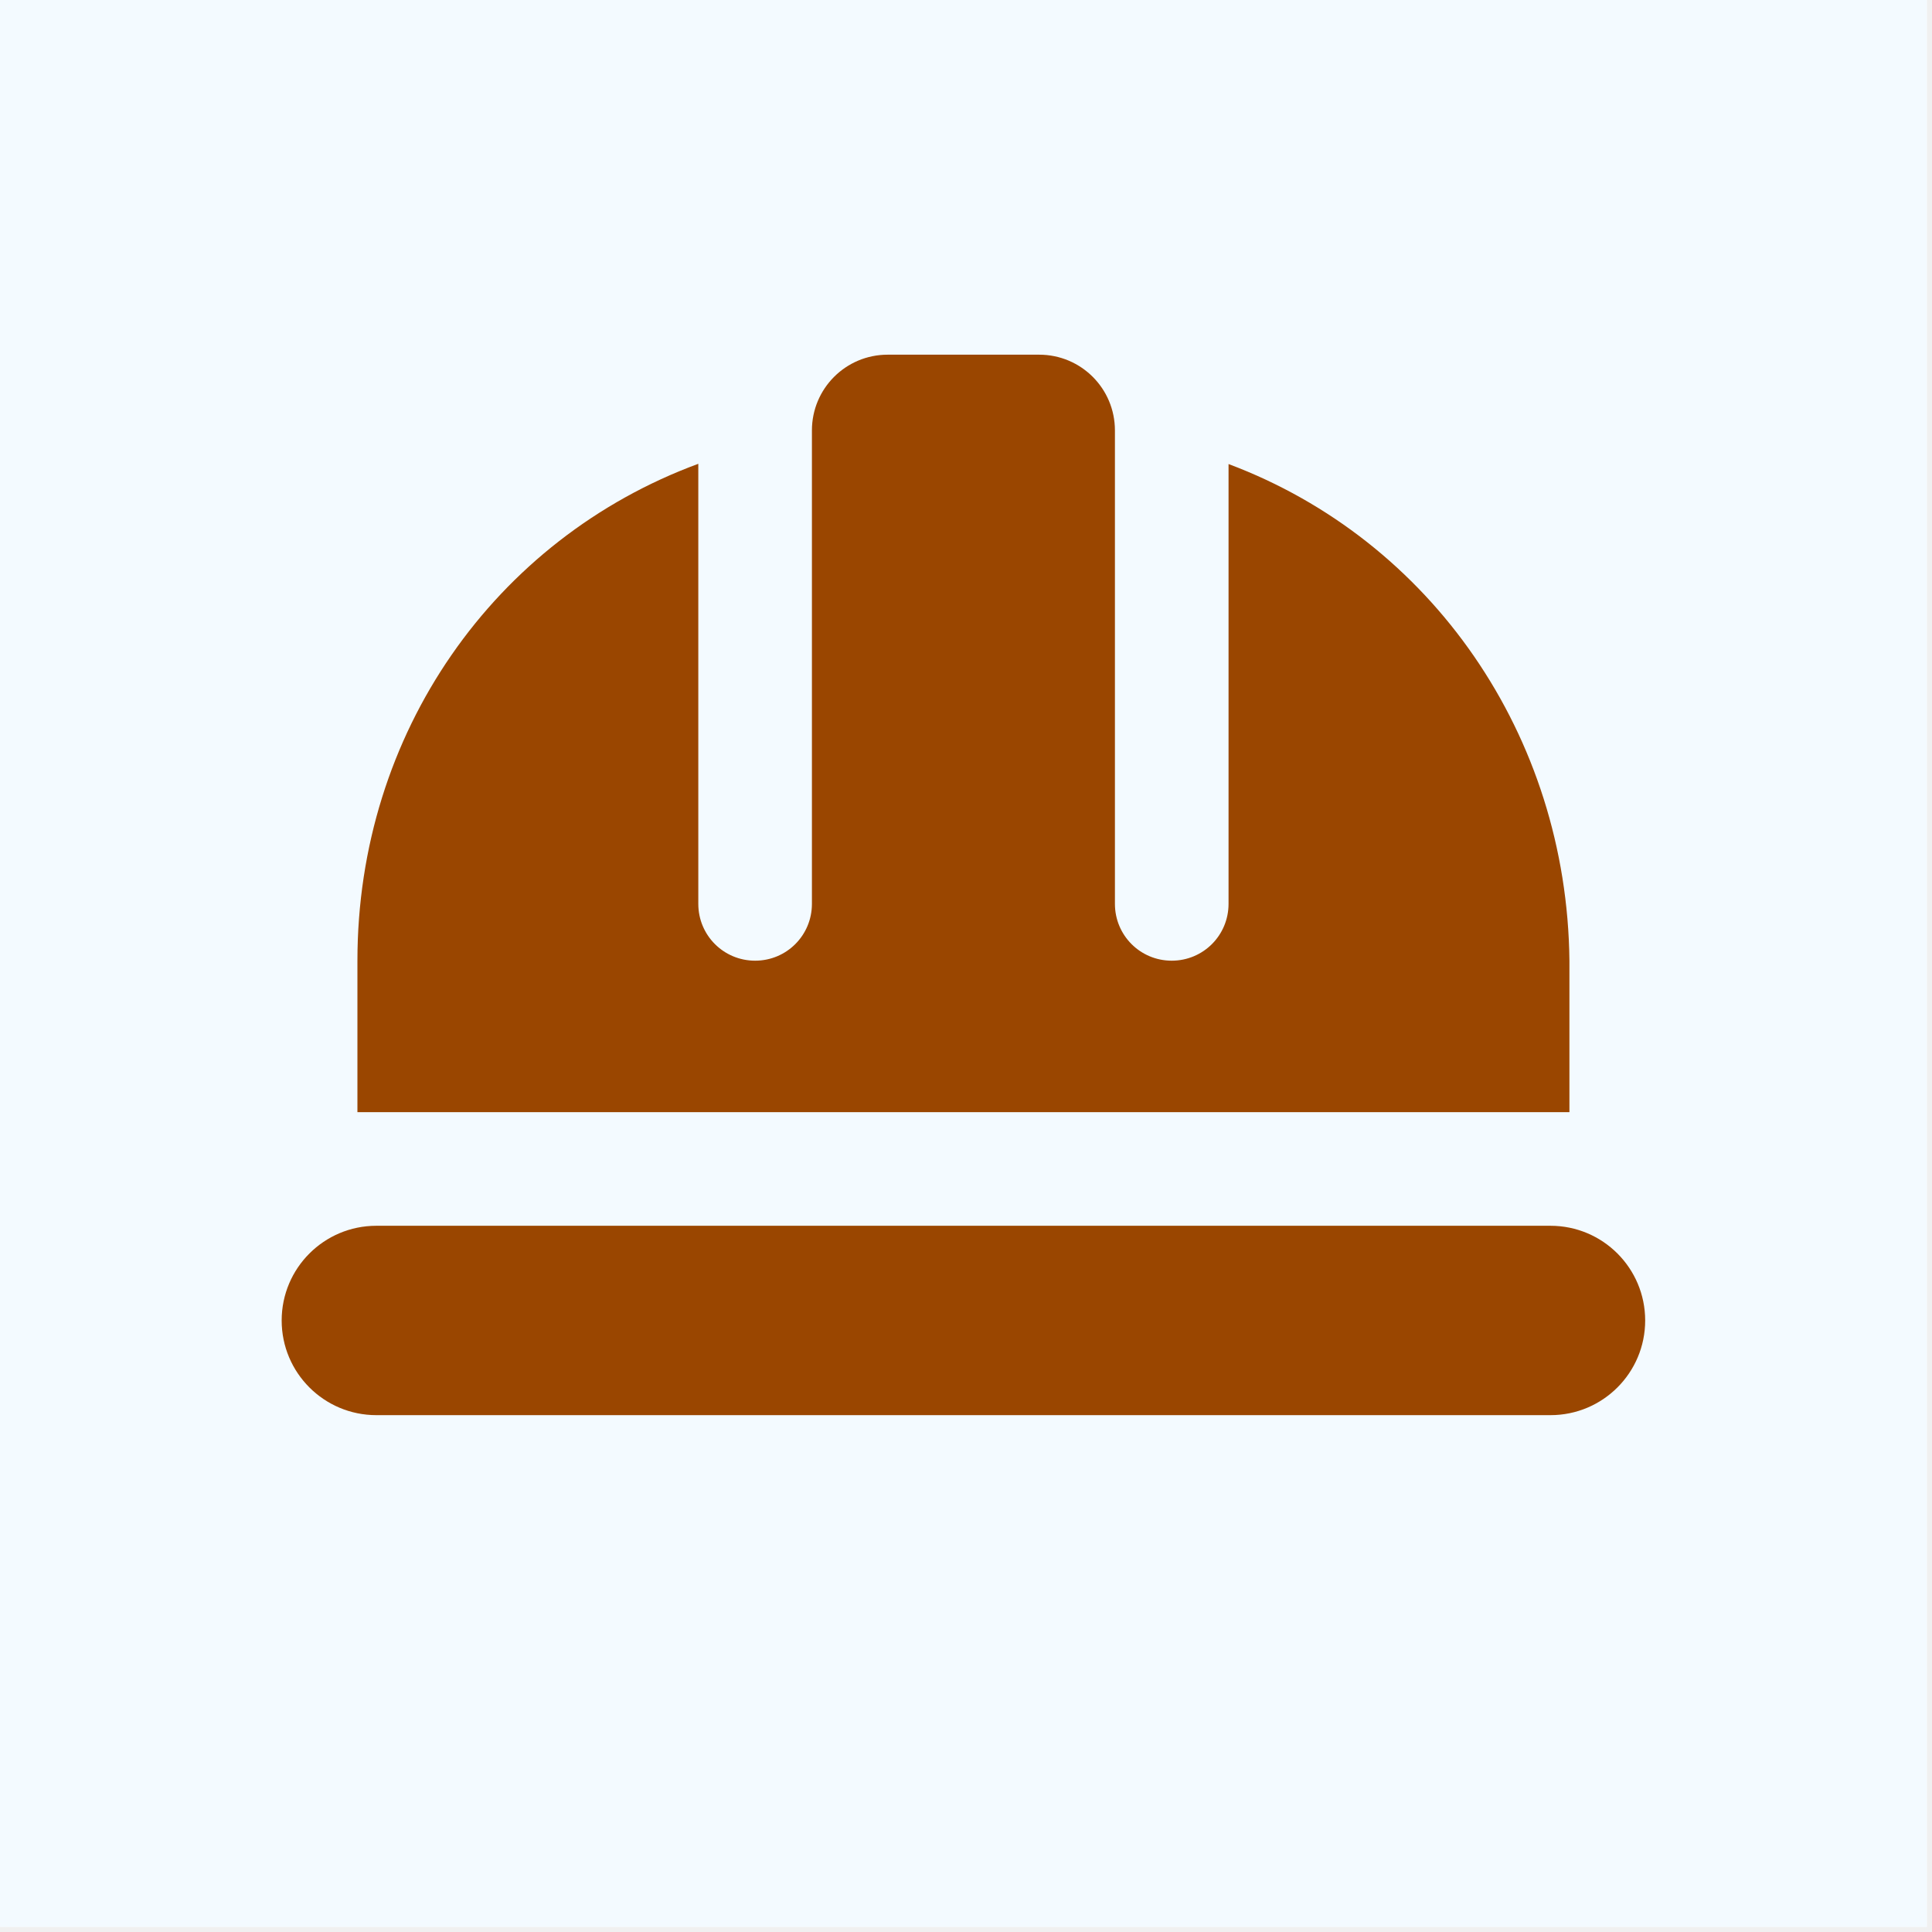
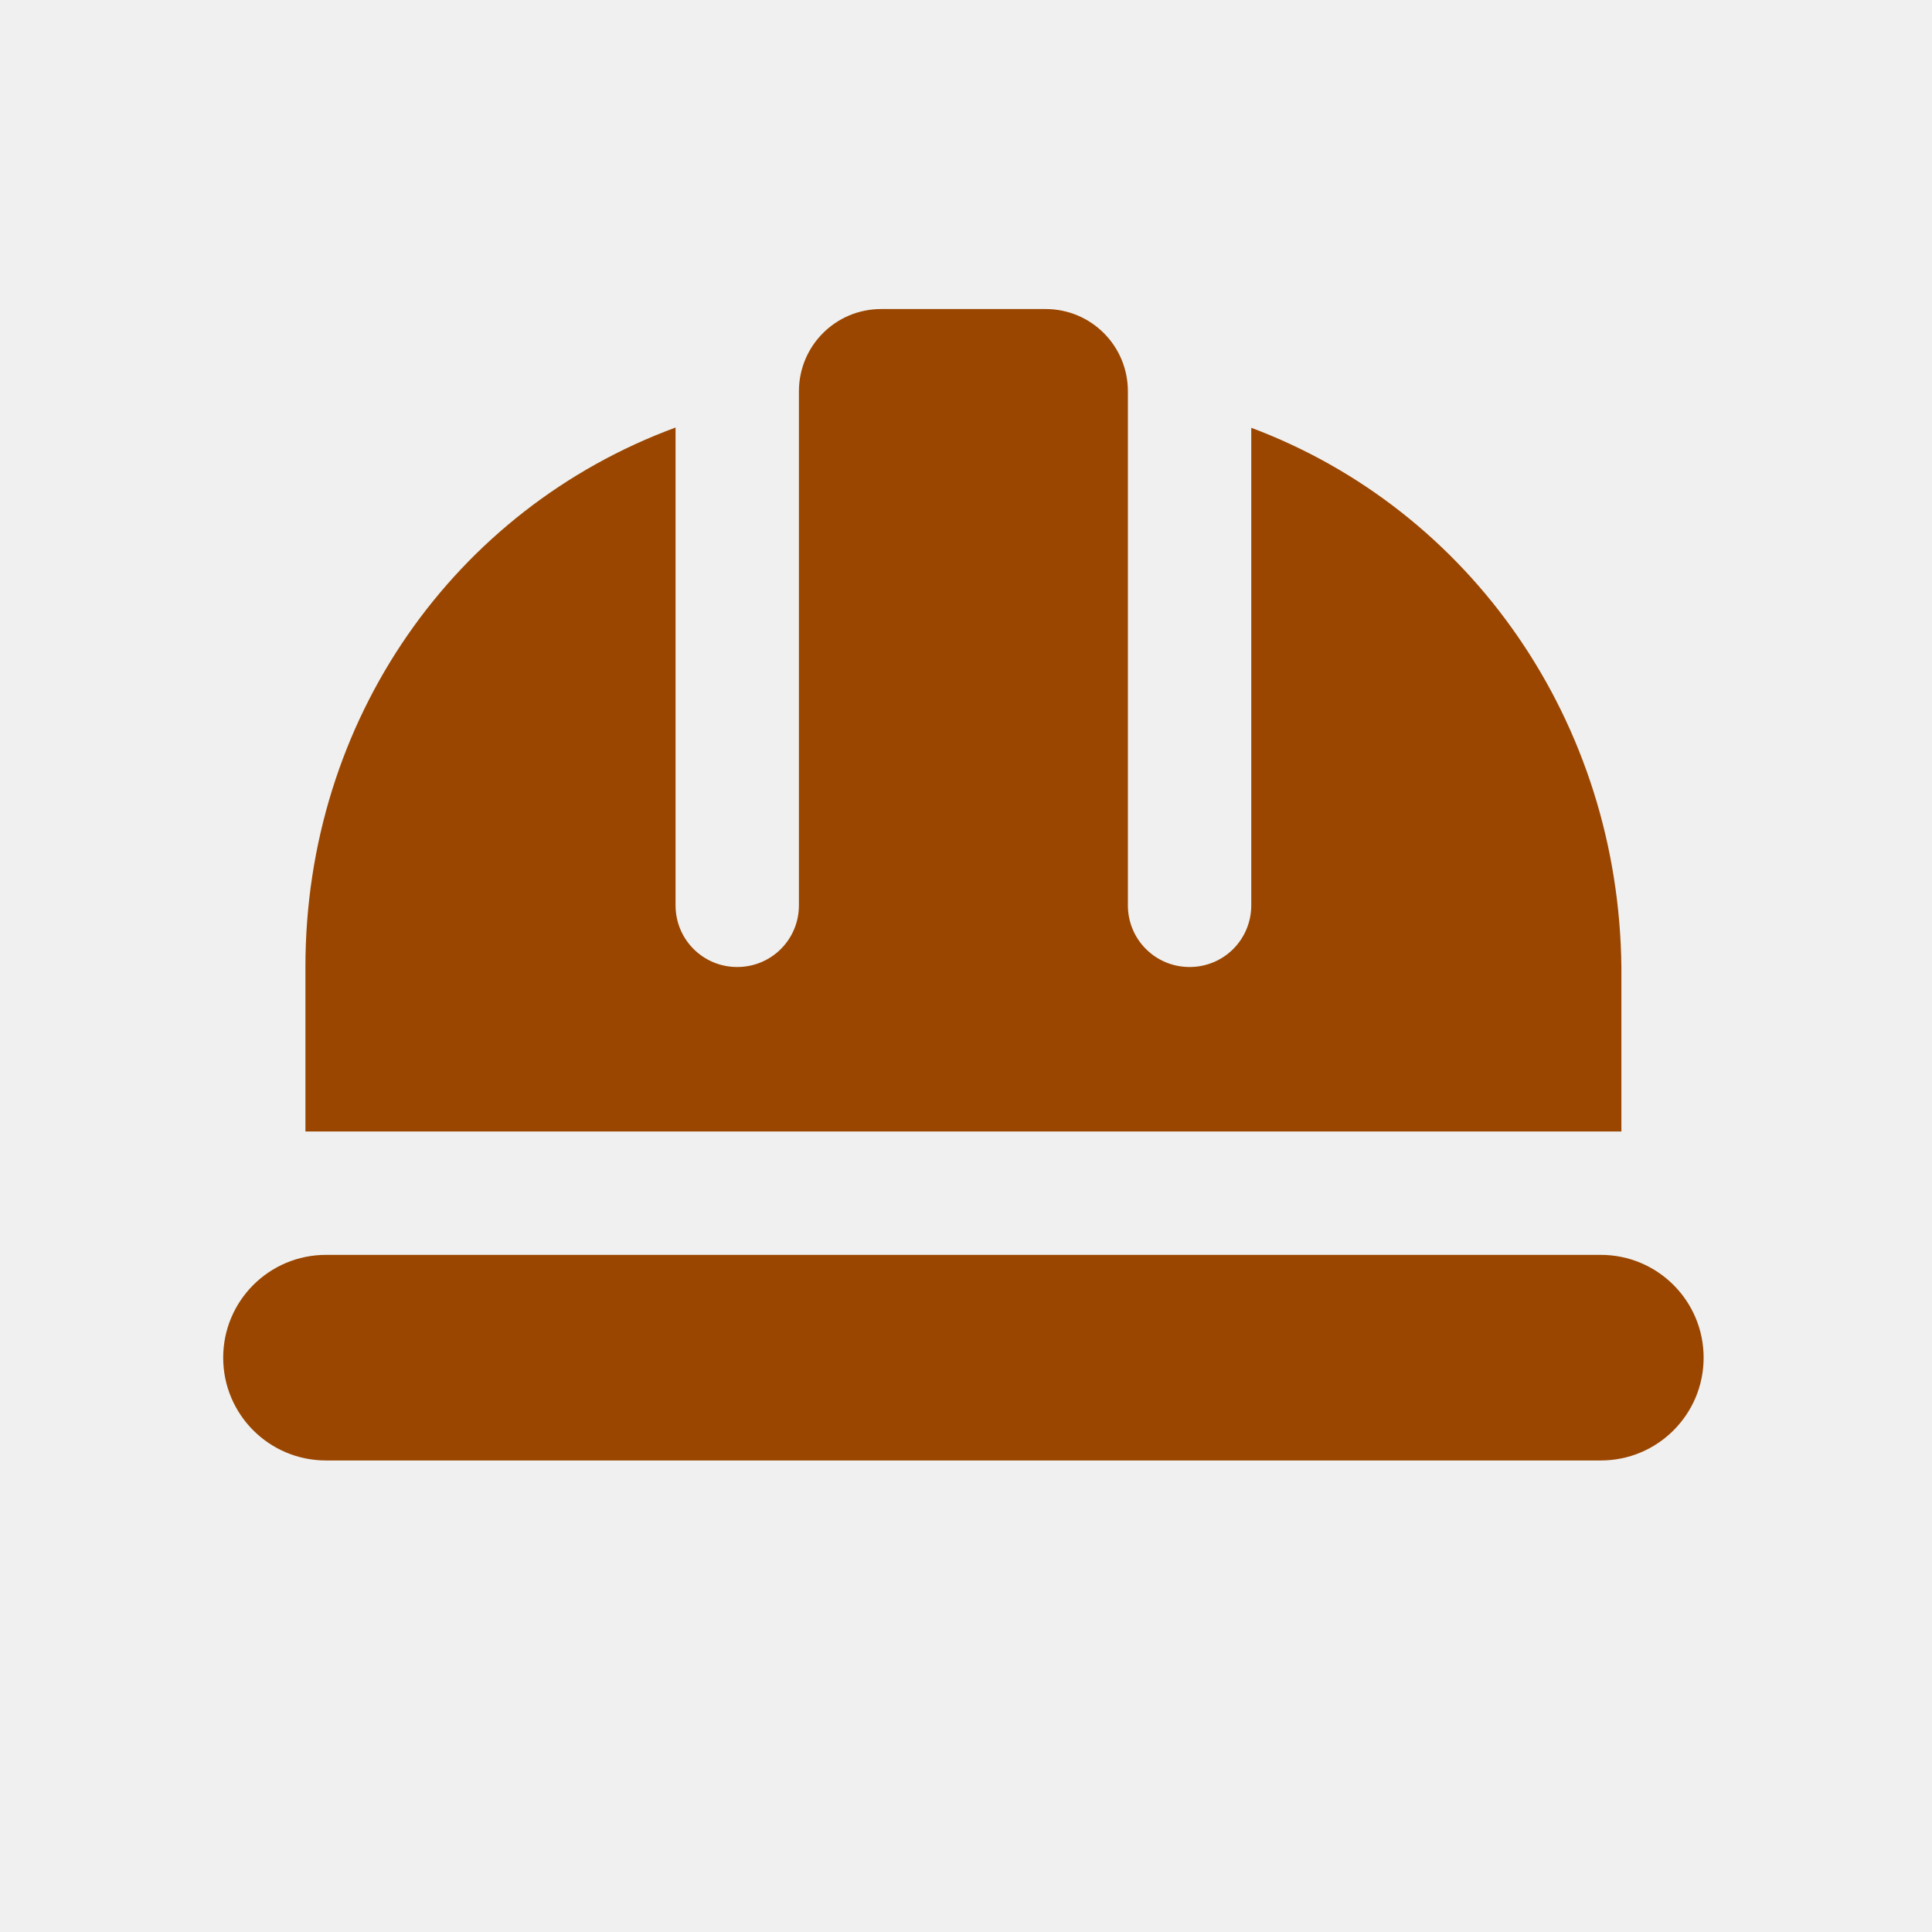
<svg xmlns="http://www.w3.org/2000/svg" width="250" zoomAndPan="magnify" viewBox="0 0 187.5 187.5" height="250" preserveAspectRatio="xMidYMid meet" version="1.0">
  <defs>
-     <clipPath id="3d2346824f">
-       <path d="M 27.09 34 L 160 34 L 160 138 L 27.09 138 Z M 27.09 34 " clip-rule="nonzero" />
+     <clipPath id="0aa1a1fd15">
+       <path d="M 21.391 29.188 L 165.758 29.188 L 165.758 142 L 21.391 142 Z M 21.391 29.188 " clip-rule="nonzero" />
    </clipPath>
  </defs>
-   <path fill="#ffffff" d="M 0 0 L 187 0 L 187 187 L 0 187 Z M 0 0 " fill-opacity="1" fill-rule="nonzero" />
-   <path fill="#f3faff" d="M 0 0 L 187 0 L 187 187 L 0 187 Z M 0 0 " fill-opacity="1" fill-rule="nonzero" />
-   <g clip-path="url(#3d2346824f)">
-     <path fill="#9a4600" d="M 108.203 87.719 L 108.203 41.773 C 108.203 37.707 104.918 34.422 100.852 34.422 L 86.148 34.422 C 82.082 34.422 78.797 37.707 78.797 41.773 L 78.797 87.719 C 78.797 90.773 76.34 93.234 73.285 93.234 C 70.227 93.234 67.77 90.773 67.77 87.719 L 67.77 45.012 C 48.012 52.293 34.688 71.133 34.688 93.234 L 34.688 107.934 L 152.312 107.934 L 152.312 93.234 C 152.082 71.363 138.895 52.41 119.23 45.035 L 119.23 87.719 C 119.23 90.773 116.773 93.234 113.715 93.234 C 110.66 93.234 108.203 90.773 108.203 87.719 M 36.527 118.961 C 31.449 118.961 27.336 123.074 27.336 128.152 C 27.336 133.23 31.449 137.34 36.527 137.34 L 150.473 137.34 C 155.551 137.34 159.664 133.23 159.664 128.152 C 159.664 123.074 155.551 118.961 150.473 118.961 Z M 36.527 118.961 " fill-opacity="1" fill-rule="nonzero" />
+   <g clip-path="url(#0aa1a1fd15)">
+     <path fill="#9a4600" d="M 109.461 87.859 L 109.461 37.973 C 109.461 33.559 105.895 29.992 101.48 29.992 L 85.516 29.992 C 81.102 29.992 77.535 33.559 77.535 37.973 L 77.535 87.859 C 77.535 91.18 74.863 93.848 71.547 93.848 C 68.23 93.848 65.562 91.18 65.562 87.859 L 65.562 41.492 C 44.109 49.398 29.641 69.852 29.641 93.848 L 29.641 109.812 L 157.355 109.812 L 157.355 93.848 C 157.105 70.102 142.785 49.523 121.434 41.516 L 121.434 87.859 C 121.434 91.18 118.766 93.848 115.449 93.848 C 112.129 93.848 109.461 91.18 109.461 87.859 M 31.637 121.785 C 26.125 121.785 21.66 126.25 21.66 131.762 C 21.66 137.273 26.125 141.738 31.637 141.738 L 155.359 141.738 C 160.871 141.738 165.336 137.273 165.336 131.762 C 165.336 126.25 160.871 121.785 155.359 121.785 Z M 31.637 121.785 " fill-opacity="1" fill-rule="nonzero" />
  </g>
</svg>
